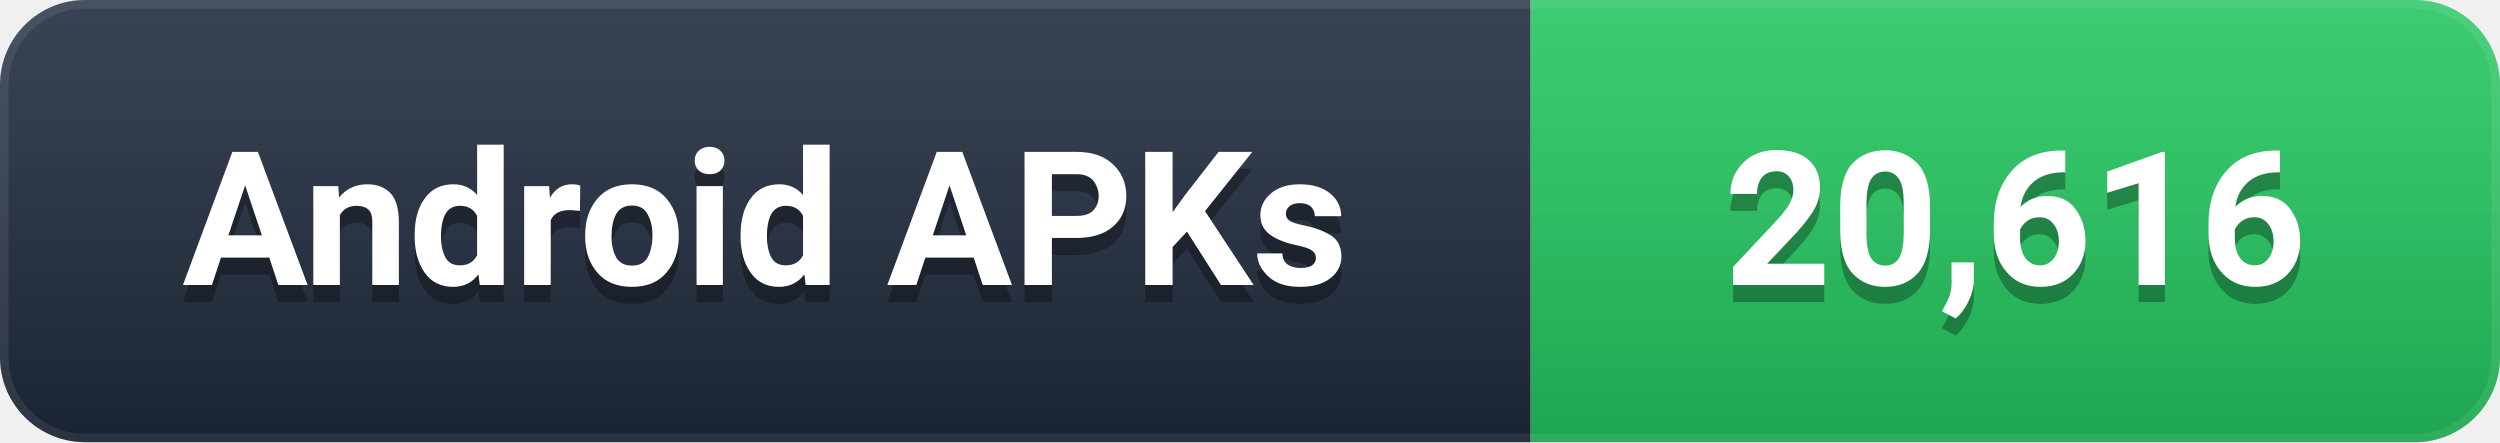
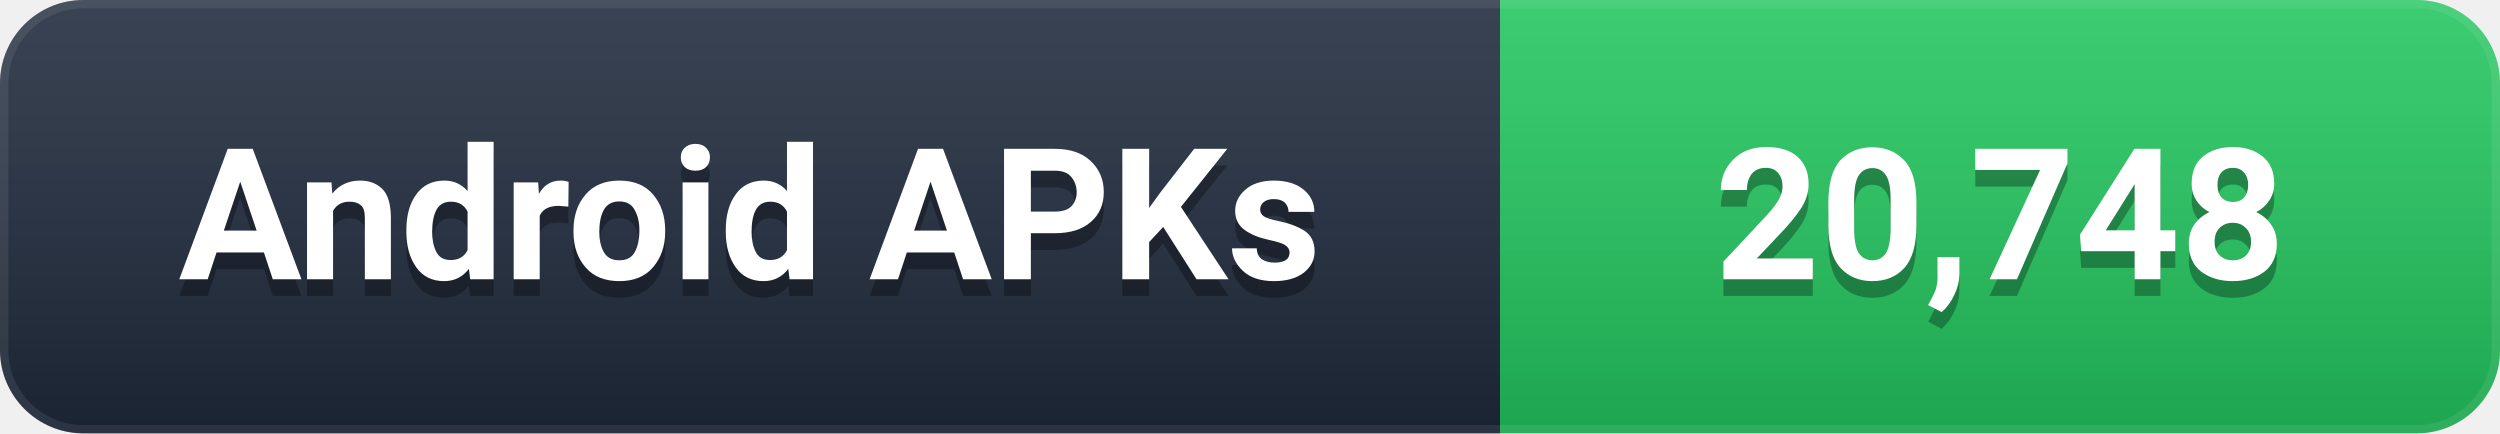
- <svg xmlns="http://www.w3.org/2000/svg" width="147" height="26" viewBox="0 0 147 26" role="img" aria-label="Android APKs: 20,616">
+ <svg xmlns="http://www.w3.org/2000/svg" width="150" height="26" viewBox="0 0 150 26" role="img" aria-label="Android APKs: 20,748">
  <defs>
    <linearGradient id="g" x1="0" y1="0" x2="0" y2="1">
      <stop offset="0%" stop-color="#ffffff" stop-opacity="0.12" />
      <stop offset="100%" stop-color="#000000" stop-opacity="0.16" />
    </linearGradient>
    <clipPath id="c">
-       <rect width="147" height="26" rx="5" />
+       <rect width="150" height="26" rx="5" />
    </clipPath>
  </defs>
  <g clip-path="url(#c)">
    <rect width="90" height="26" fill="#1e293b" />
-     <rect x="90" width="57" height="26" fill="#22C55E" />
-     <rect width="147" height="26" fill="url(#g)" />
-     <rect width="147" height="26" rx="5" fill="none" stroke="#ffffff" stroke-opacity="0.08" stroke-width="1" />
+     <rect x="90" width="60" height="26" fill="#22C55E" />
+     <rect width="150" height="26" fill="url(#g)" />
+     <rect width="150" height="26" rx="5" fill="none" stroke="#ffffff" stroke-opacity="0.08" stroke-width="1" />
  </g>
  <g font-family="-apple-system, BlinkMacSystemFont, 'Segoe UI', Roboto, 'Helvetica Neue', Arial, sans-serif" font-size="11" font-weight="600" text-anchor="middle" dominant-baseline="central">
    <text x="45.0" y="14" fill="#000000" opacity="0.3">Android APKs</text>
    <text x="45.0" y="13" fill="#ffffff">Android APKs</text>
-     <text x="118.5" y="14" fill="#000000" opacity="0.3">20,616</text>
-     <text x="118.5" y="13" fill="#ffffff">20,616</text>
+     <text x="120.0" y="14" fill="#000000" opacity="0.3">20,748</text>
+     <text x="120.0" y="13" fill="#ffffff">20,748</text>
  </g>
</svg>
